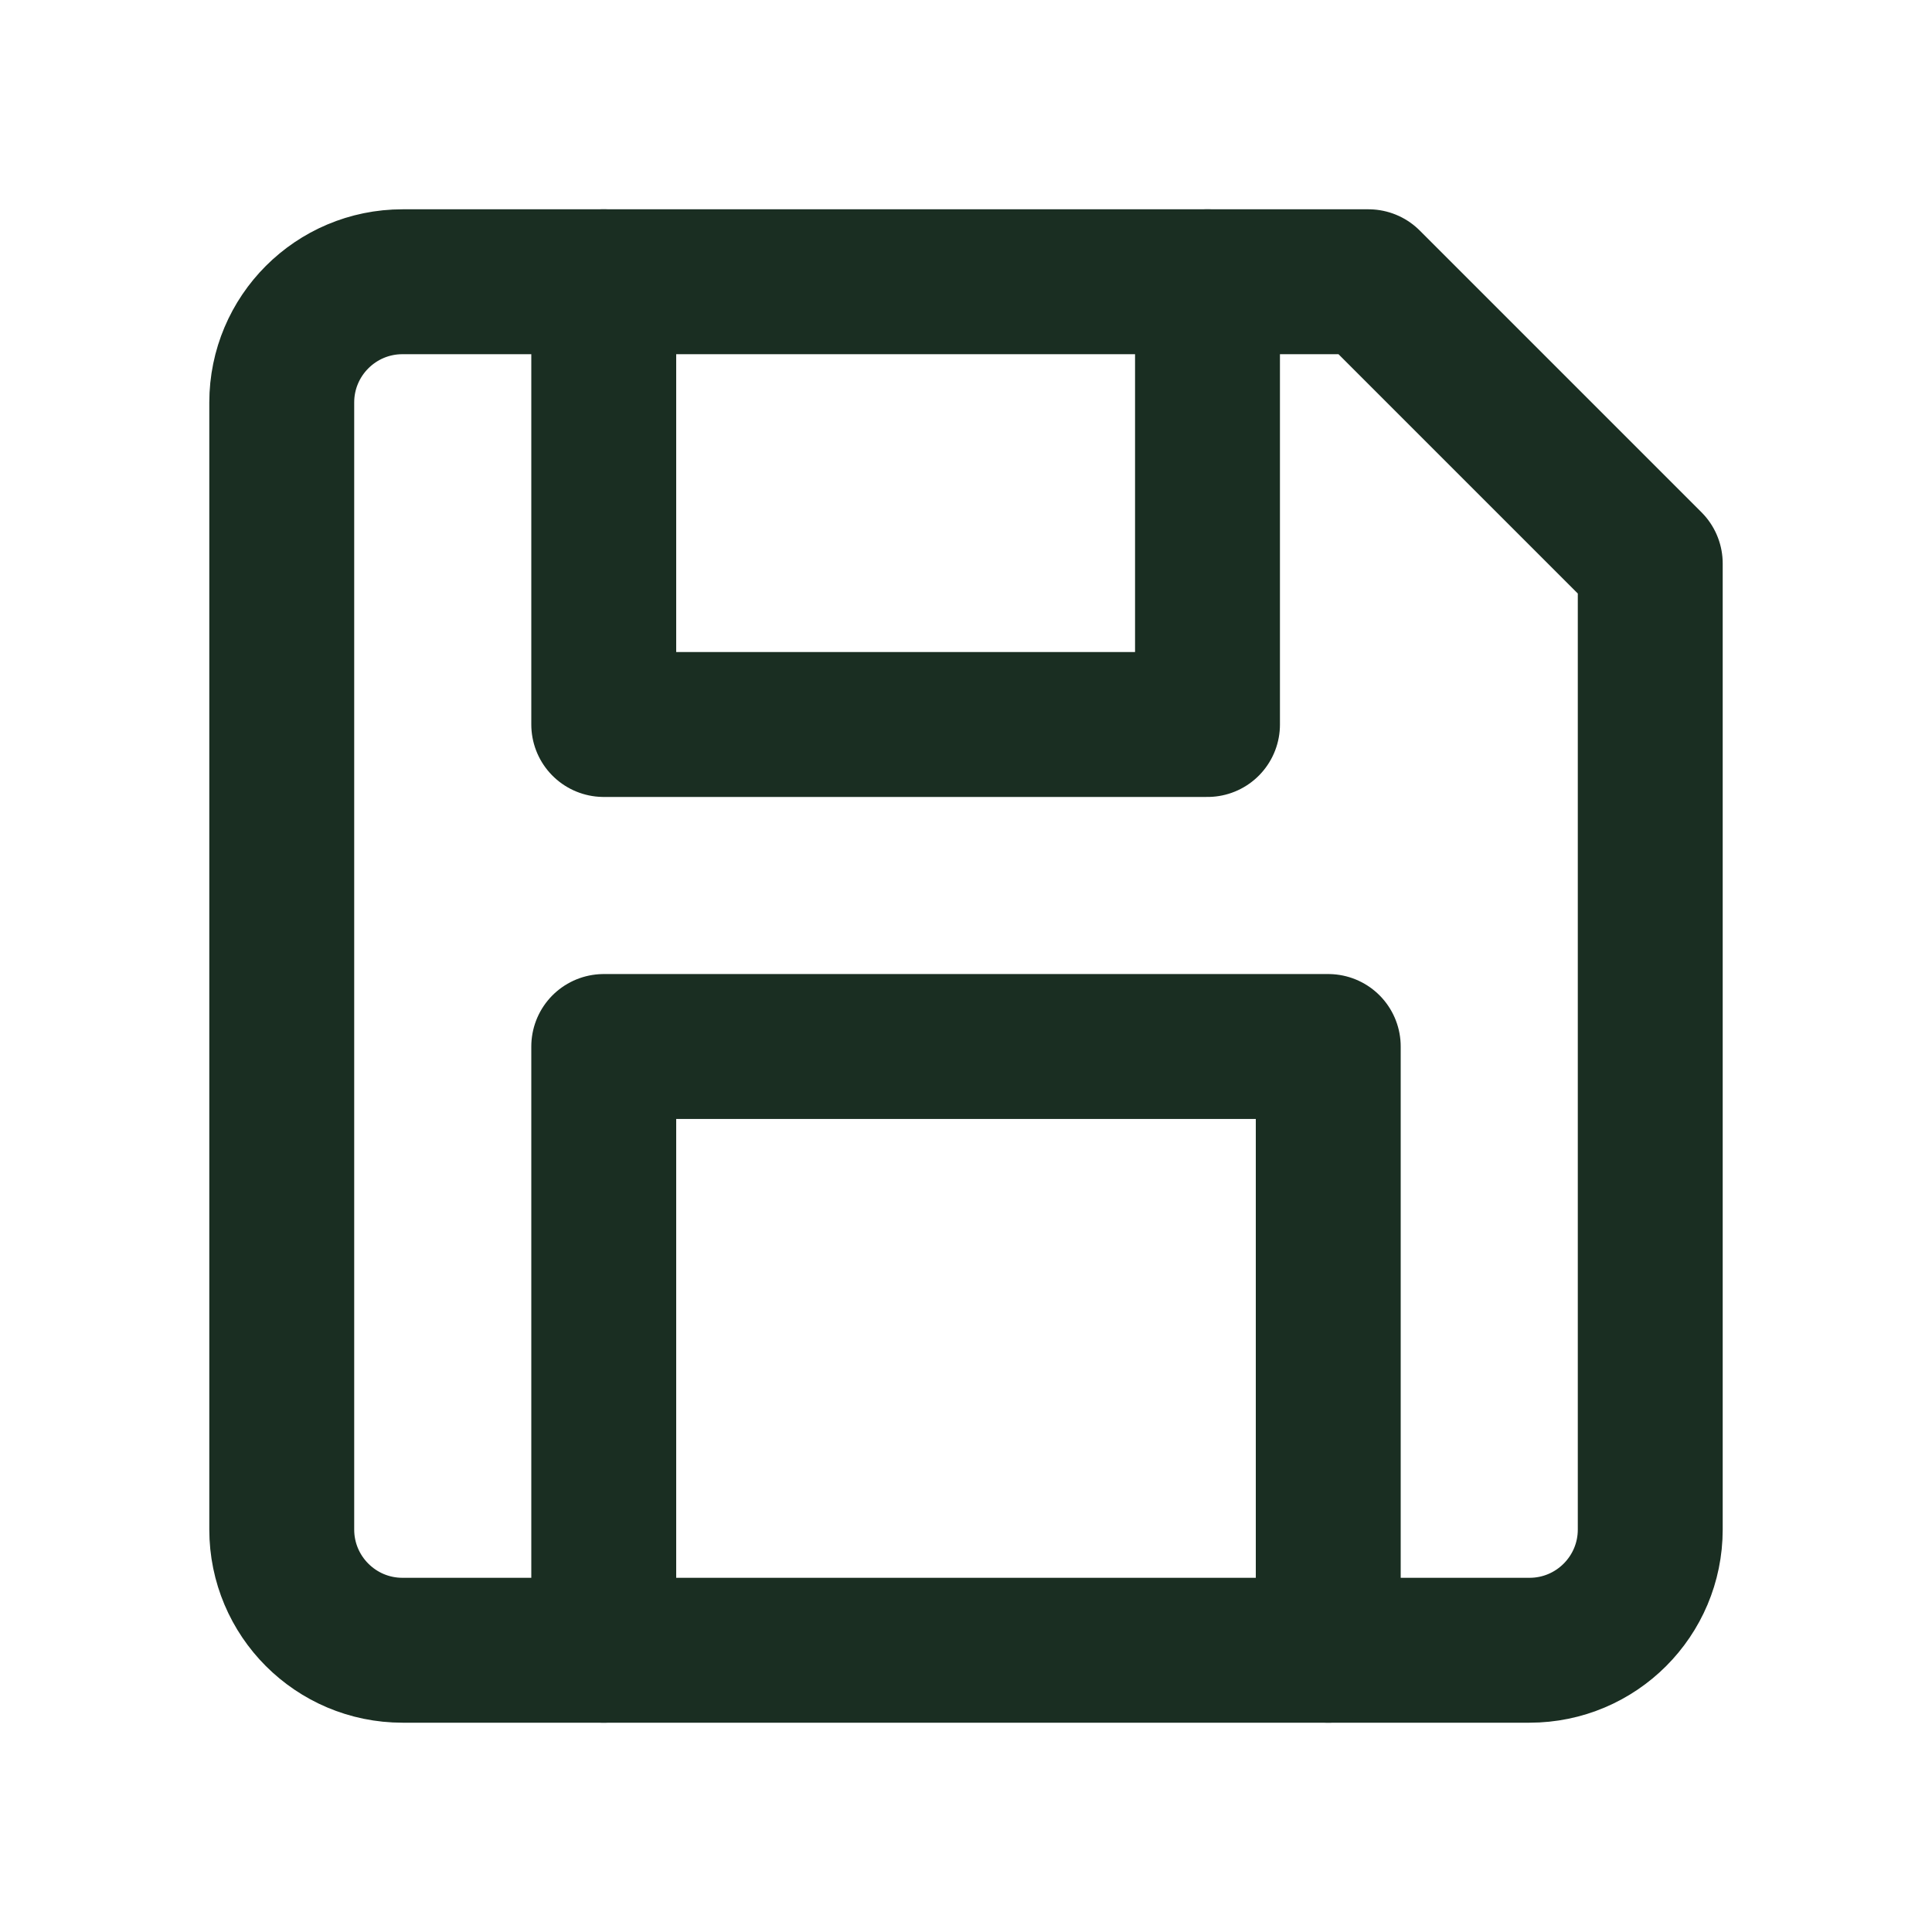
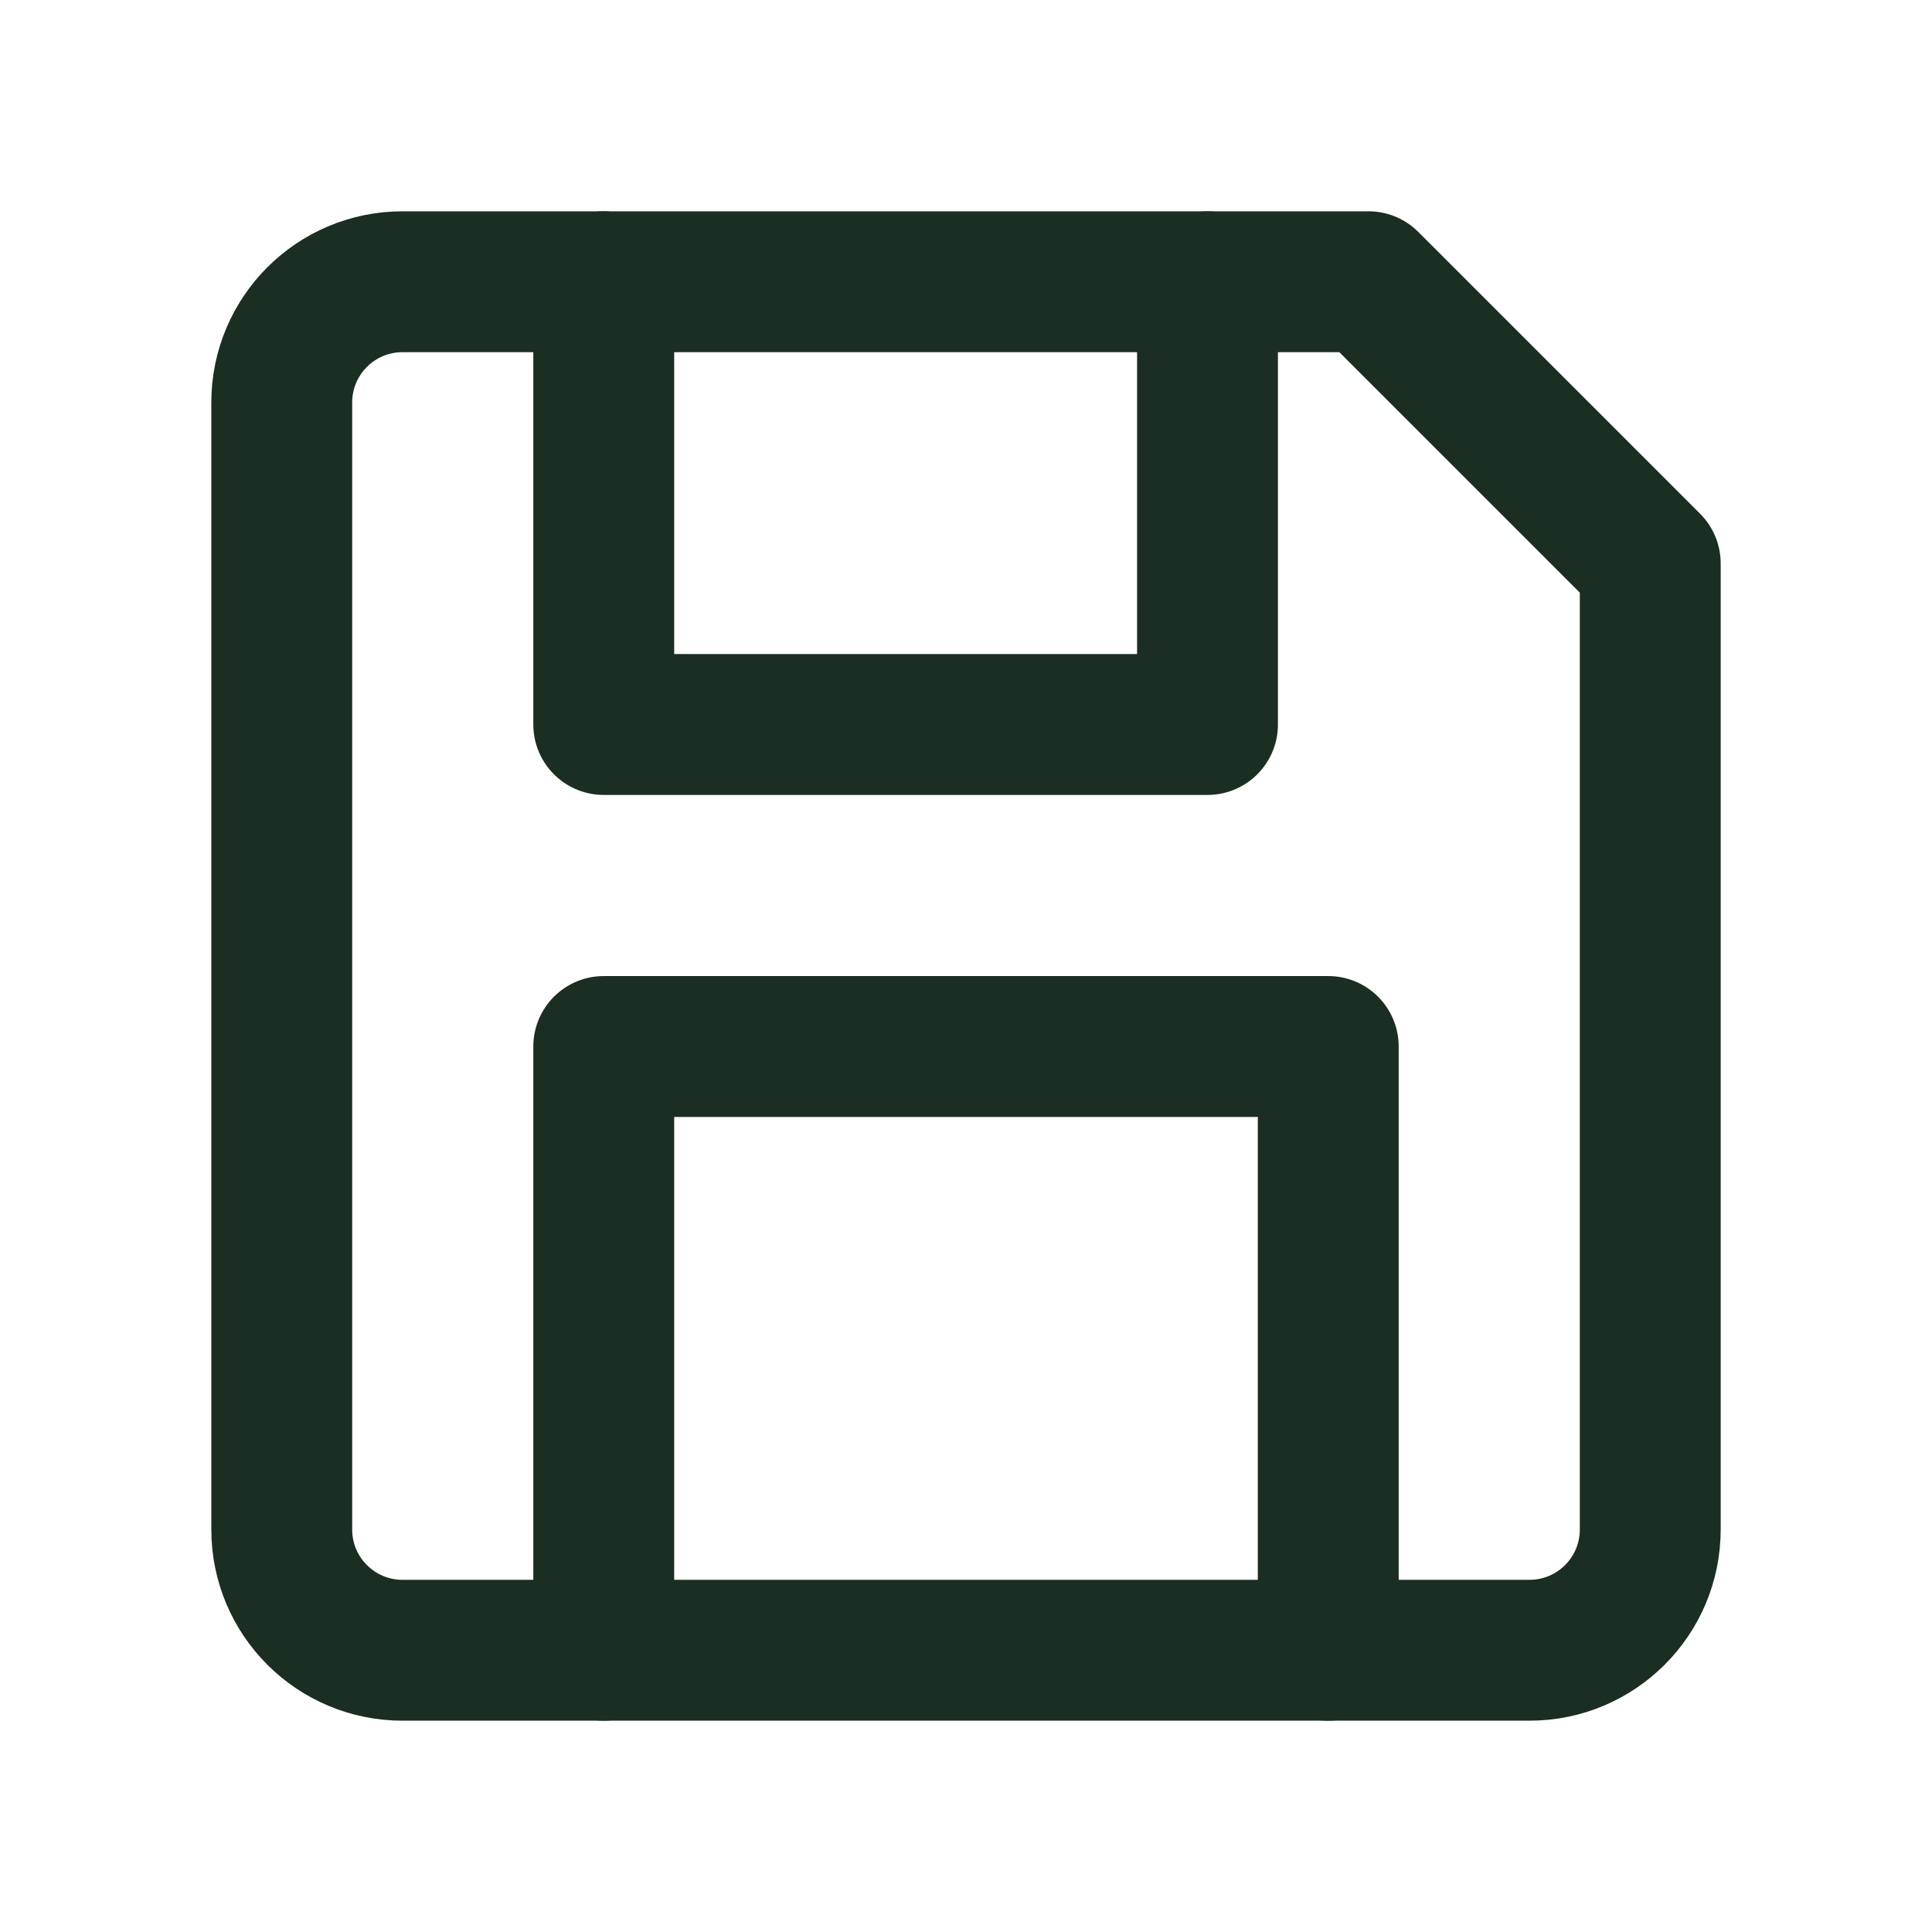
- <svg xmlns="http://www.w3.org/2000/svg" viewBox="0 0 24 24" width="24" height="24" fill="none" stroke="#1a2e22" stroke-width="1.8" stroke-linecap="round" stroke-linejoin="round">
+ <svg xmlns="http://www.w3.org/2000/svg" viewBox="0 0 24 24" width="24" height="24" fill="none" stroke="#1a2e22" stroke-width="1.75" stroke-linecap="round" stroke-linejoin="round">
  <path d="M5 3.5 L17 3.5 L20.5 7 L20.5 19 a1.5 1.5 0 0 1 -1.5 1.5 L5 20.5 a1.5 1.5 0 0 1 -1.5 -1.5 L3.5 5 a1.5 1.5 0 0 1 1.5 -1.5 Z" />
  <path d="M7.5 3.5 L7.5 9 L15 9 L15 3.5" />
  <path d="M7.5 20.5 L7.5 13 L16.5 13 L16.5 20.5" />
</svg>
